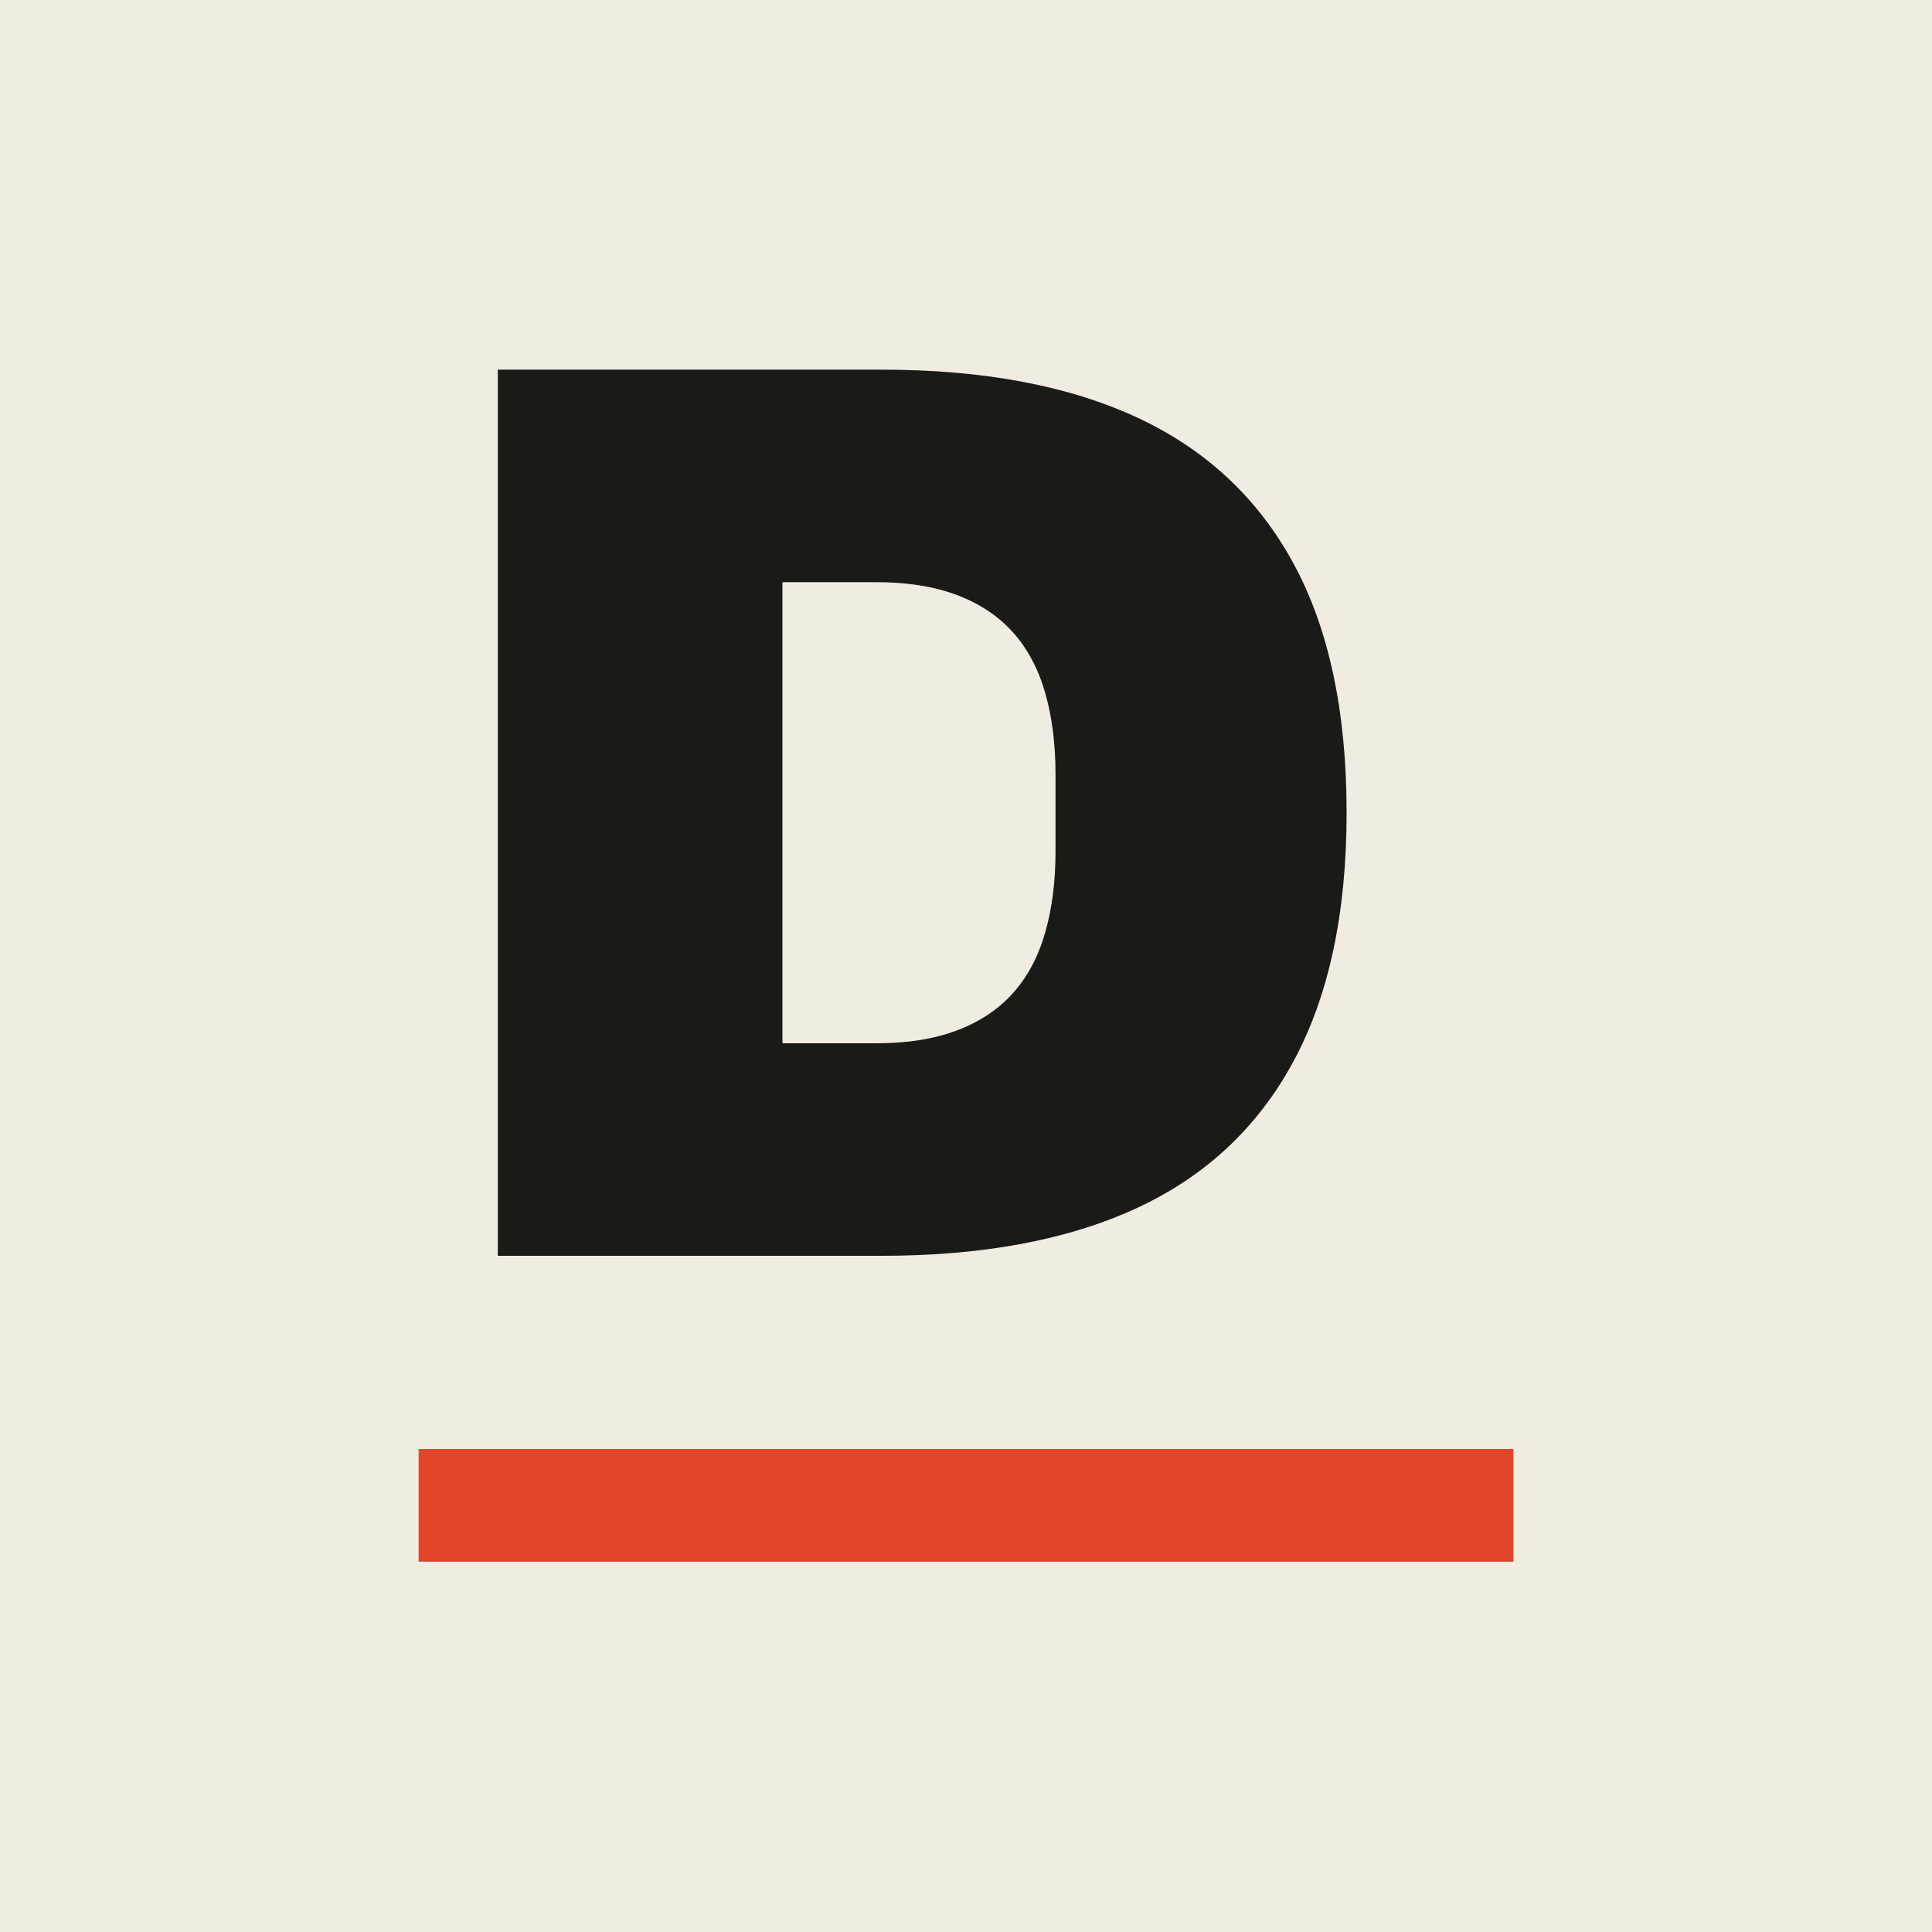
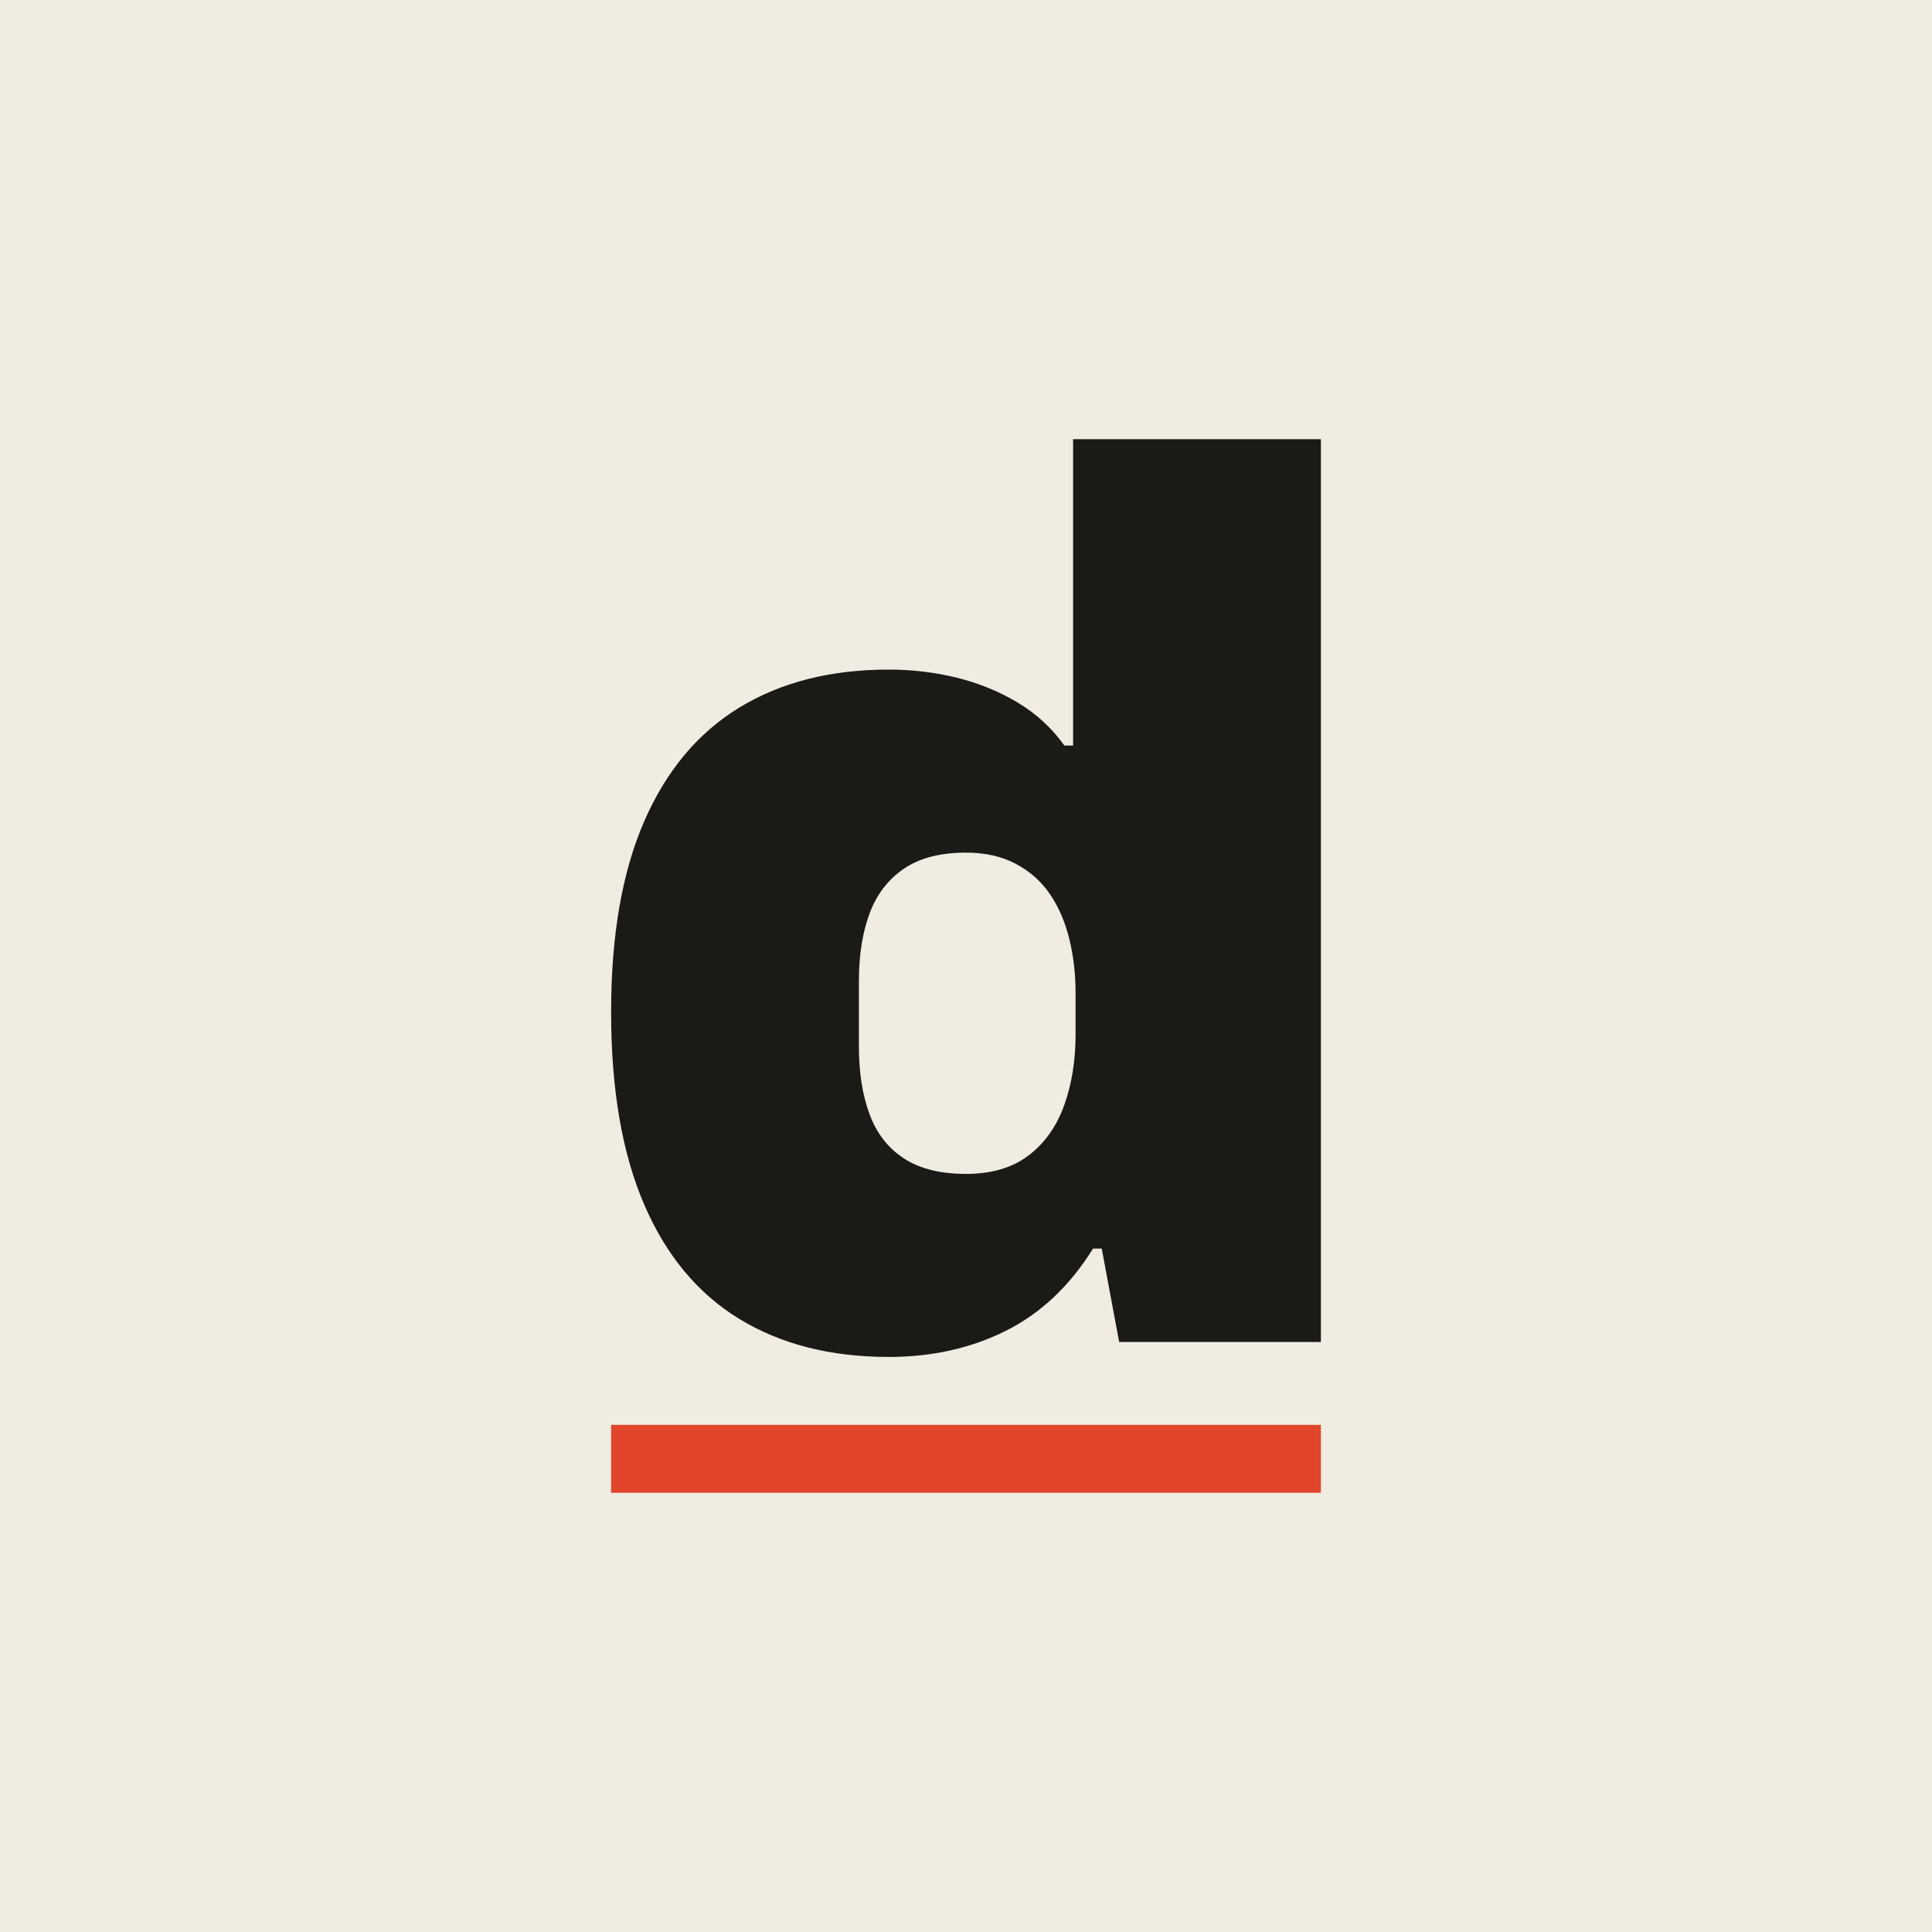
- <svg xmlns="http://www.w3.org/2000/svg" viewBox="0 0 120 120">
-   <path fill="#F1ECE2" d="M0 0h120v120H0z" />
-   <path fill="#1A1A17" d="M54.76 78L30.92 78L30.92 22.96L54.76 22.96Q64.20 22.96 70.60 25.92Q77 28.88 80.32 34.96Q83.64 41.04 83.64 50.48Q83.64 59.84 80.32 65.96Q77 72.08 70.60 75.04Q64.20 78 54.76 78M48.60 36.16L48.60 64.80L54.44 64.80Q57.32 64.80 59.44 64Q61.56 63.20 62.92 61.68Q64.28 60.16 64.92 57.92Q65.56 55.68 65.56 52.88L65.56 48.08Q65.56 45.28 64.92 43.04Q64.28 40.80 62.92 39.28Q61.56 37.76 59.44 36.96Q57.32 36.16 54.44 36.16" />
-   <path fill="#E1462B" d="M26 90h68v7H26z" />
+ <svg xmlns="http://www.w3.org/2000/svg" width="512" height="512" viewBox="0 0 512 512">
+   <path fill="#F1ECE2" d="M0 0h512v512H0z" />
+   <g transform="translate(150.07 355.645)">
+     <path fill="#1A1A17" d="M85.47 3.96Q62.37 3.96 45.87-6.11Q29.37-16.17 20.63-36.47Q11.88-56.76 11.88-87.45Q11.88-117.81 20.63-137.94Q29.37-158.07 45.87-168.14Q62.37-178.20 85.47-178.20Q94.71-178.20 103.45-176.06Q112.20-173.91 119.63-169.46Q127.05-165 132-158.07L134.31-158.07L134.31-239.25L199.98-239.25L199.98 0L146.52 0L141.90-24.75L139.59-24.75Q130.35-9.90 116.49-2.97Q102.63 3.96 85.47 3.96M105.93-44.55Q116.16-44.55 122.59-49.50Q129.03-54.45 132-62.87Q134.97-71.28 134.97-81.51L134.97-92.40Q134.97-99.99 133.32-106.76Q131.67-113.52 128.21-118.64Q124.74-123.75 119.13-126.72Q113.52-129.69 105.93-129.69Q95.70-129.69 89.43-125.40Q83.16-121.11 80.36-113.52Q77.55-105.93 77.55-95.70L77.55-78.21Q77.55-67.98 80.36-60.39Q83.16-52.80 89.43-48.68Q95.70-44.55 105.93-44.55" />
+     <path fill="#E1462B" d="M11.88 21.96h188.1v18h-188.1z" />
+   </g>
</svg>
